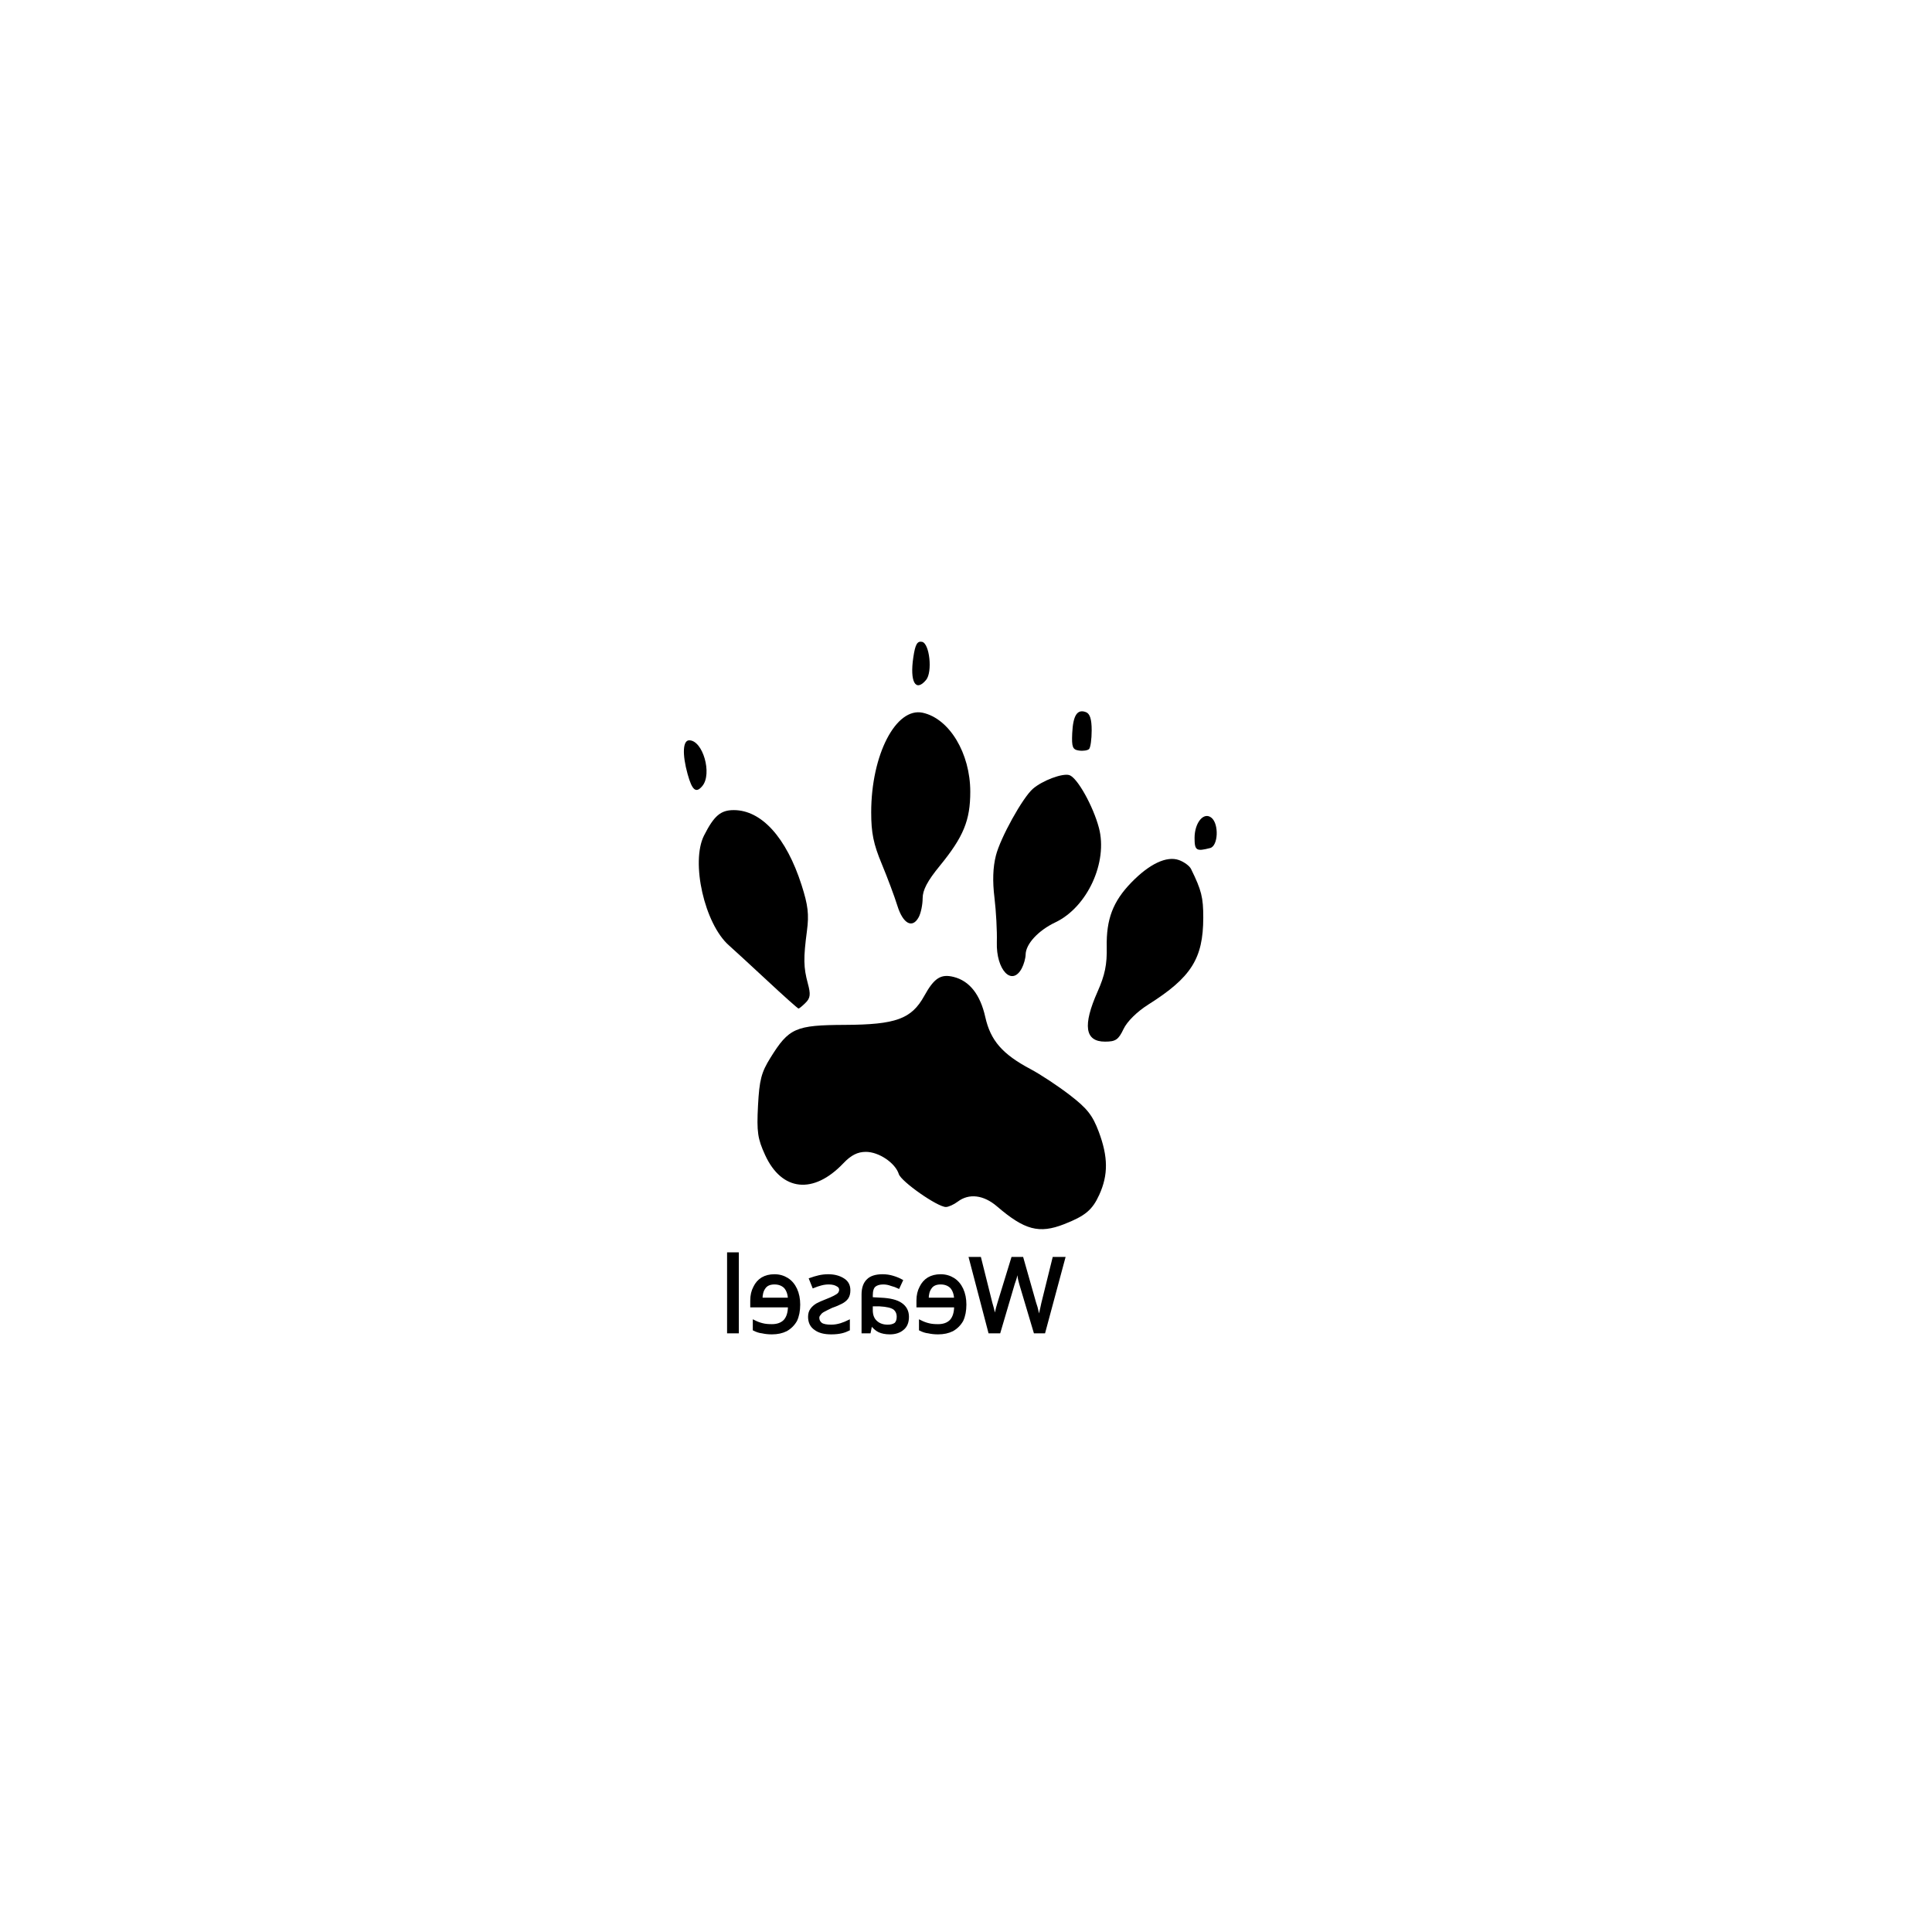
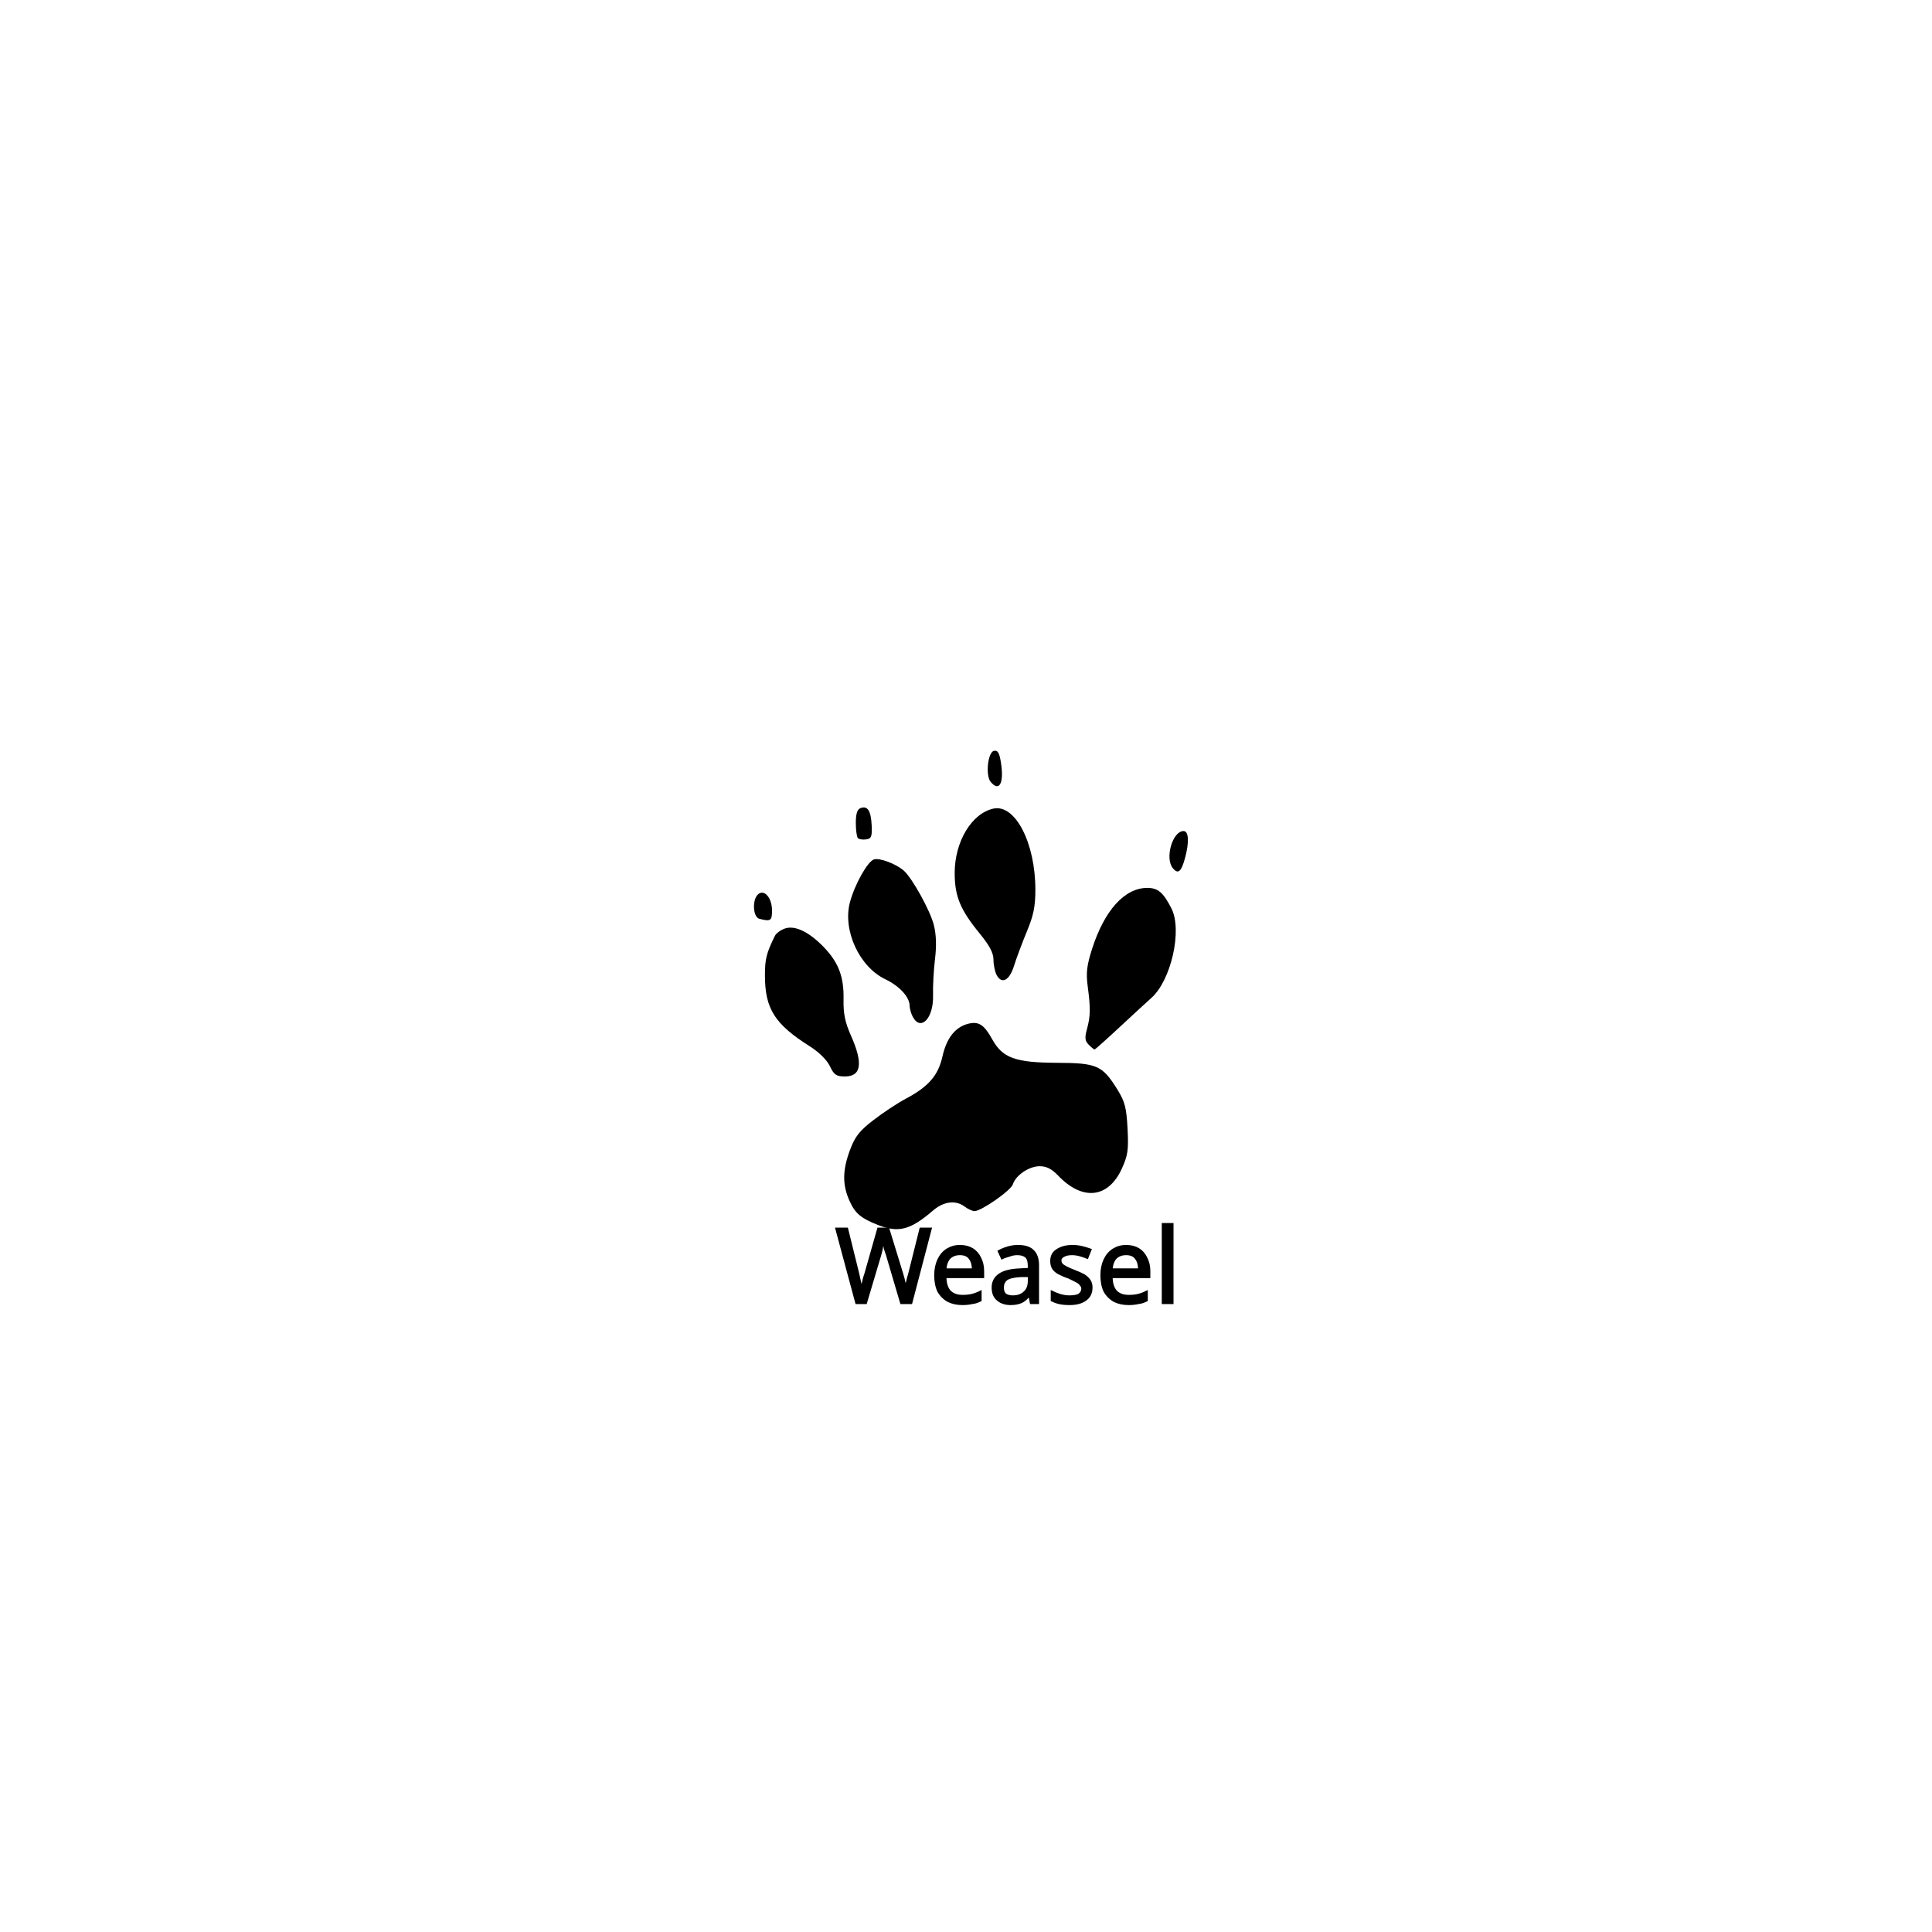
<svg xmlns="http://www.w3.org/2000/svg" width="50.0mm" height="50.0mm" viewBox="0 0 50 50" id="svg11062" version="1.1">
  <defs id="defs11064">
    </defs>
  <g id="layer1" />
  <g id="g11617">
    <rect id="rect11619" style="stroke:none;fill-opacity:1;fill:#FFFFFF" height="50.0" width="50.0" y="0" x="0" />
  </g>
  <g id="g11621" />
  <g id="g11623" />
  <g id="g11625" />
  <g id="g11627" />
  <g id="g11629" />
  <g id="g11631" />
  <g id="g11633">
    <g style="display:inline" id="g5519" transform="translate(-127.0759,-69.16303)">
      <g style="display:inline" id="g5505" transform="matrix(-0.84371,0,0,0.84371,395.6589,-97.35475)">
        <g transform="translate(-105.364,53.90634)" id="g16745" style="display:inline">
          <path style="fill:#000000" d="M 264.221,53.206 C 263.572,52.952 263.355,52.77 263.143,52.304 262.866,51.693 262.87,51.143 263.158,50.373 263.348,49.866 263.514,49.655 264.046,49.246 264.405,48.969 264.947,48.611 265.249,48.451 266.116,47.991 266.478,47.574 266.64,46.851 266.794,46.161 267.123,45.744 267.61,45.622 268.004,45.523 268.209,45.656 268.513,46.207 268.904,46.912 269.382,47.086 270.947,47.093 272.463,47.1 272.662,47.188 273.231,48.104 273.51,48.552 273.569,48.782 273.611,49.57 273.653,50.377 273.623,50.583 273.393,51.085 272.882,52.2 271.909,52.302 270.991,51.336 270.757,51.09 270.556,50.988 270.302,50.988 269.903,50.988 269.401,51.327 269.292,51.669 269.219,51.901 268.105,52.679 267.848,52.679 267.768,52.679 267.604,52.605 267.483,52.514 267.14,52.254 266.691,52.308 266.282,52.659 265.433,53.388 264.988,53.506 264.221,53.206 Z" id="path16640" />
          <path style="fill:#000000" d="M 262.399,47.22 C 262.288,46.987 261.986,46.689 261.64,46.47 260.321,45.637 259.956,45.06 259.953,43.806 259.952,43.183 260.008,42.962 260.329,42.309 260.375,42.216 260.541,42.094 260.7,42.037 261.075,41.904 261.603,42.152 262.159,42.725 262.723,43.306 262.931,43.851 262.914,44.704 262.903,45.241 262.97,45.566 263.194,46.071 263.657,47.112 263.584,47.607 262.967,47.607 262.641,47.607 262.555,47.549 262.399,47.22 Z" id="path16630" />
          <path style="fill:#000000" d="M 272.15,46.413 C 272.005,46.269 271.992,46.154 272.083,45.821 272.216,45.328 272.221,45.05 272.11,44.211 272.043,43.703 272.076,43.423 272.275,42.802 272.742,41.346 273.503,40.505 274.355,40.505 274.757,40.505 274.959,40.678 275.266,41.283 275.68,42.1 275.251,43.996 274.502,44.655 274.365,44.776 273.838,45.261 273.33,45.733 272.823,46.206 272.39,46.592 272.368,46.592 272.347,46.592 272.248,46.512 272.15,46.413 Z" id="path16610" />
          <path style="fill:#000000" d="M 265.521,45.36 C 265.457,45.24 265.404,45.05 265.402,44.937 265.398,44.613 265.016,44.198 264.49,43.948 263.509,43.481 262.874,42.103 263.154,41.048 263.333,40.376 263.819,39.508 264.06,39.432 264.269,39.366 264.887,39.597 265.179,39.851 265.495,40.125 266.178,41.358 266.314,41.9 266.406,42.261 266.42,42.686 266.358,43.191 266.308,43.605 266.275,44.219 266.285,44.556 266.31,45.41 265.823,45.923 265.521,45.36 Z" id="path16608" />
          <path style="fill:#000000" d="M 268.681,43.788 C 268.615,43.665 268.561,43.405 268.561,43.21 268.561,42.957 268.413,42.676 268.037,42.217 267.308,41.325 267.1,40.821 267.1,39.942 267.1,38.762 267.74,37.699 268.557,37.519 269.379,37.339 270.139,38.807 270.139,40.573 270.139,41.203 270.069,41.547 269.816,42.153 269.639,42.58 269.423,43.157 269.337,43.435 269.165,43.993 268.874,44.149 268.681,43.788 Z" id="path16606" />
          <path style="fill:#000000" d="M 259.741,41.668 C 259.496,41.604 259.467,40.934 259.7,40.741 259.935,40.546 260.22,40.886 260.22,41.359 260.22,41.744 260.166,41.779 259.741,41.668 Z" id="path16586" />
          <path style="fill:#000000" d="M 275.318,39.765 C 275.008,39.392 275.303,38.364 275.721,38.364 275.919,38.364 275.939,38.792 275.77,39.402 275.631,39.903 275.512,39.999 275.318,39.765 Z" id="path16584" />
          <path style="fill:#000000" d="M 263.456,38.632 C 263.412,38.588 263.376,38.33 263.376,38.06 263.376,37.717 263.429,37.547 263.552,37.5 263.818,37.398 263.947,37.597 263.973,38.149 263.992,38.572 263.962,38.65 263.766,38.678 263.639,38.697 263.5,38.675 263.456,38.632 Z" id="path16580" />
          <path style="fill:#000000" d="M 268.455,36.512 C 268.253,36.269 268.348,35.387 268.581,35.343 268.728,35.315 268.788,35.423 268.847,35.819 268.96,36.572 268.776,36.898 268.455,36.512 Z" id="path16576" />
        </g>
        <text id="text5386-5-1-3" y="110.421" x="158.832" style="font-size:3.177px;line-height:1000%;font-family:sans-serif;letter-spacing:0px;word-spacing:0px;display:inline;fill:#000000;stroke:#000000;stroke-width:0.079px;stroke-linecap:butt;stroke-linejoin:miter;stroke-opacity:1" xml:space="preserve">
          <tspan style="font-style:normal;font-variant:normal;font-weight:normal;font-stretch:normal;font-family:'Tomson Talks';-inkscape-font-specification:'Tomson Talks';fill:#000000;stroke:#000000;stroke-width:0.079px" y="110.421" x="158.832" id="tspan5388-7-8-5">Weasel</tspan>
        </text>
      </g>
-       <g style="display:inline" id="g5505-3" transform="matrix(-0.84371,0,0,0.84371,288.6447,10.47274)">
-         <g transform="translate(-105.364,53.90634)" id="g16745-5" style="display:inline">
+       <g style="display:inline" id="g5505-3" transform="matrix(0.84371,0,0,0.84371,14.69439,10.47274)">
+         <g transform="matrix(0.8143807,0,0,0.8143807,-55.03785,63.81089)" id="g16745-5" style="display:inline">
          <path style="fill:#000000" d="M 264.221,53.206 C 263.572,52.952 263.355,52.77 263.143,52.304 262.866,51.693 262.87,51.143 263.158,50.373 263.348,49.866 263.514,49.655 264.046,49.246 264.405,48.969 264.947,48.611 265.249,48.451 266.116,47.991 266.478,47.574 266.64,46.851 266.794,46.161 267.123,45.744 267.61,45.622 268.004,45.523 268.209,45.656 268.513,46.207 268.904,46.912 269.382,47.086 270.947,47.093 272.463,47.1 272.662,47.188 273.231,48.104 273.51,48.552 273.569,48.782 273.611,49.57 273.653,50.377 273.623,50.583 273.393,51.085 272.882,52.2 271.909,52.302 270.991,51.336 270.757,51.09 270.556,50.988 270.302,50.988 269.903,50.988 269.401,51.327 269.292,51.669 269.219,51.901 268.105,52.679 267.848,52.679 267.768,52.679 267.604,52.605 267.483,52.514 267.14,52.254 266.691,52.308 266.282,52.659 265.433,53.388 264.988,53.506 264.221,53.206 Z" id="path16640-6" />
          <path style="fill:#000000" d="M 262.399,47.22 C 262.288,46.987 261.986,46.689 261.64,46.47 260.321,45.637 259.956,45.06 259.953,43.806 259.952,43.183 260.008,42.962 260.329,42.309 260.375,42.216 260.541,42.094 260.7,42.037 261.075,41.904 261.603,42.152 262.159,42.725 262.723,43.306 262.931,43.851 262.914,44.704 262.903,45.241 262.97,45.566 263.194,46.071 263.657,47.112 263.584,47.607 262.967,47.607 262.641,47.607 262.555,47.549 262.399,47.22 Z" id="path16630-2" />
          <path style="fill:#000000" d="M 272.15,46.413 C 272.005,46.269 271.992,46.154 272.083,45.821 272.216,45.328 272.221,45.05 272.11,44.211 272.043,43.703 272.076,43.423 272.275,42.802 272.742,41.346 273.503,40.505 274.355,40.505 274.757,40.505 274.959,40.678 275.266,41.283 275.68,42.1 275.251,43.996 274.502,44.655 274.365,44.776 273.838,45.261 273.33,45.733 272.823,46.206 272.39,46.592 272.368,46.592 272.347,46.592 272.248,46.512 272.15,46.413 Z" id="path16610-9" />
          <path style="fill:#000000" d="M 265.521,45.36 C 265.457,45.24 265.404,45.05 265.402,44.937 265.398,44.613 265.016,44.198 264.49,43.948 263.509,43.481 262.874,42.103 263.154,41.048 263.333,40.376 263.819,39.508 264.06,39.432 264.269,39.366 264.887,39.597 265.179,39.851 265.495,40.125 266.178,41.358 266.314,41.9 266.406,42.261 266.42,42.686 266.358,43.191 266.308,43.605 266.275,44.219 266.285,44.556 266.31,45.41 265.823,45.923 265.521,45.36 Z" id="path16608-1" />
          <path style="fill:#000000" d="M 268.681,43.788 C 268.615,43.665 268.561,43.405 268.561,43.21 268.561,42.957 268.413,42.676 268.037,42.217 267.308,41.325 267.1,40.821 267.1,39.942 267.1,38.762 267.74,37.699 268.557,37.519 269.379,37.339 270.139,38.807 270.139,40.573 270.139,41.203 270.069,41.547 269.816,42.153 269.639,42.58 269.423,43.157 269.337,43.435 269.165,43.993 268.874,44.149 268.681,43.788 Z" id="path16606-2" />
          <path style="fill:#000000" d="M 259.741,41.668 C 259.496,41.604 259.467,40.934 259.7,40.741 259.935,40.546 260.22,40.886 260.22,41.359 260.22,41.744 260.166,41.779 259.741,41.668 Z" id="path16586-7" />
          <path style="fill:#000000" d="M 275.318,39.765 C 275.008,39.392 275.303,38.364 275.721,38.364 275.919,38.364 275.939,38.792 275.77,39.402 275.631,39.903 275.512,39.999 275.318,39.765 Z" id="path16584-0" />
          <path style="fill:#000000" d="M 263.456,38.632 C 263.412,38.588 263.376,38.33 263.376,38.06 263.376,37.717 263.429,37.547 263.552,37.5 263.818,37.398 263.947,37.597 263.973,38.149 263.992,38.572 263.962,38.65 263.766,38.678 263.639,38.697 263.5,38.675 263.456,38.632 Z" id="path16580-9" />
          <path style="fill:#000000" d="M 268.455,36.512 C 268.253,36.269 268.348,35.387 268.581,35.343 268.728,35.315 268.788,35.423 268.847,35.819 268.96,36.572 268.776,36.898 268.455,36.512 Z" id="path16576-3" />
        </g>
-         <text id="text5386-5-1-3-6" y="110.421" x="158.832" style="font-size:3.177px;line-height:1000%;font-family:sans-serif;letter-spacing:0px;word-spacing:0px;display:inline;fill:#000000;stroke:#000000;stroke-width:0.079px;stroke-linecap:butt;stroke-linejoin:miter;stroke-opacity:1" xml:space="preserve">
-           <tspan style="font-style:normal;font-variant:normal;font-weight:normal;font-stretch:normal;font-family:'Tomson Talks';-inkscape-font-specification:'Tomson Talks';fill:#000000;stroke:#000000;stroke-width:0.079px" y="110.421" x="158.832" id="tspan5388-7-8-5-0">Weasel</tspan>
+         <text id="text5386-5-1-3-6" y="109.525" x="158.832" style="font-size:3.177px;line-height:1000%;font-family:sans-serif;letter-spacing:0px;word-spacing:0px;display:inline;fill:#000000;stroke:#000000;stroke-width:0.079px;stroke-linecap:butt;stroke-linejoin:miter;stroke-opacity:1" xml:space="preserve">
+           <tspan style="font-style:normal;font-variant:normal;font-weight:normal;font-stretch:normal;font-family:'Tomson Talks';-inkscape-font-specification:'Tomson Talks';fill:#000000;stroke:#000000;stroke-width:0.079px" y="109.525" x="158.832" id="tspan5388-7-8-5-0">Weasel</tspan>
        </text>
      </g>
    </g>
  </g>
  <g id="g11635" />
</svg>
